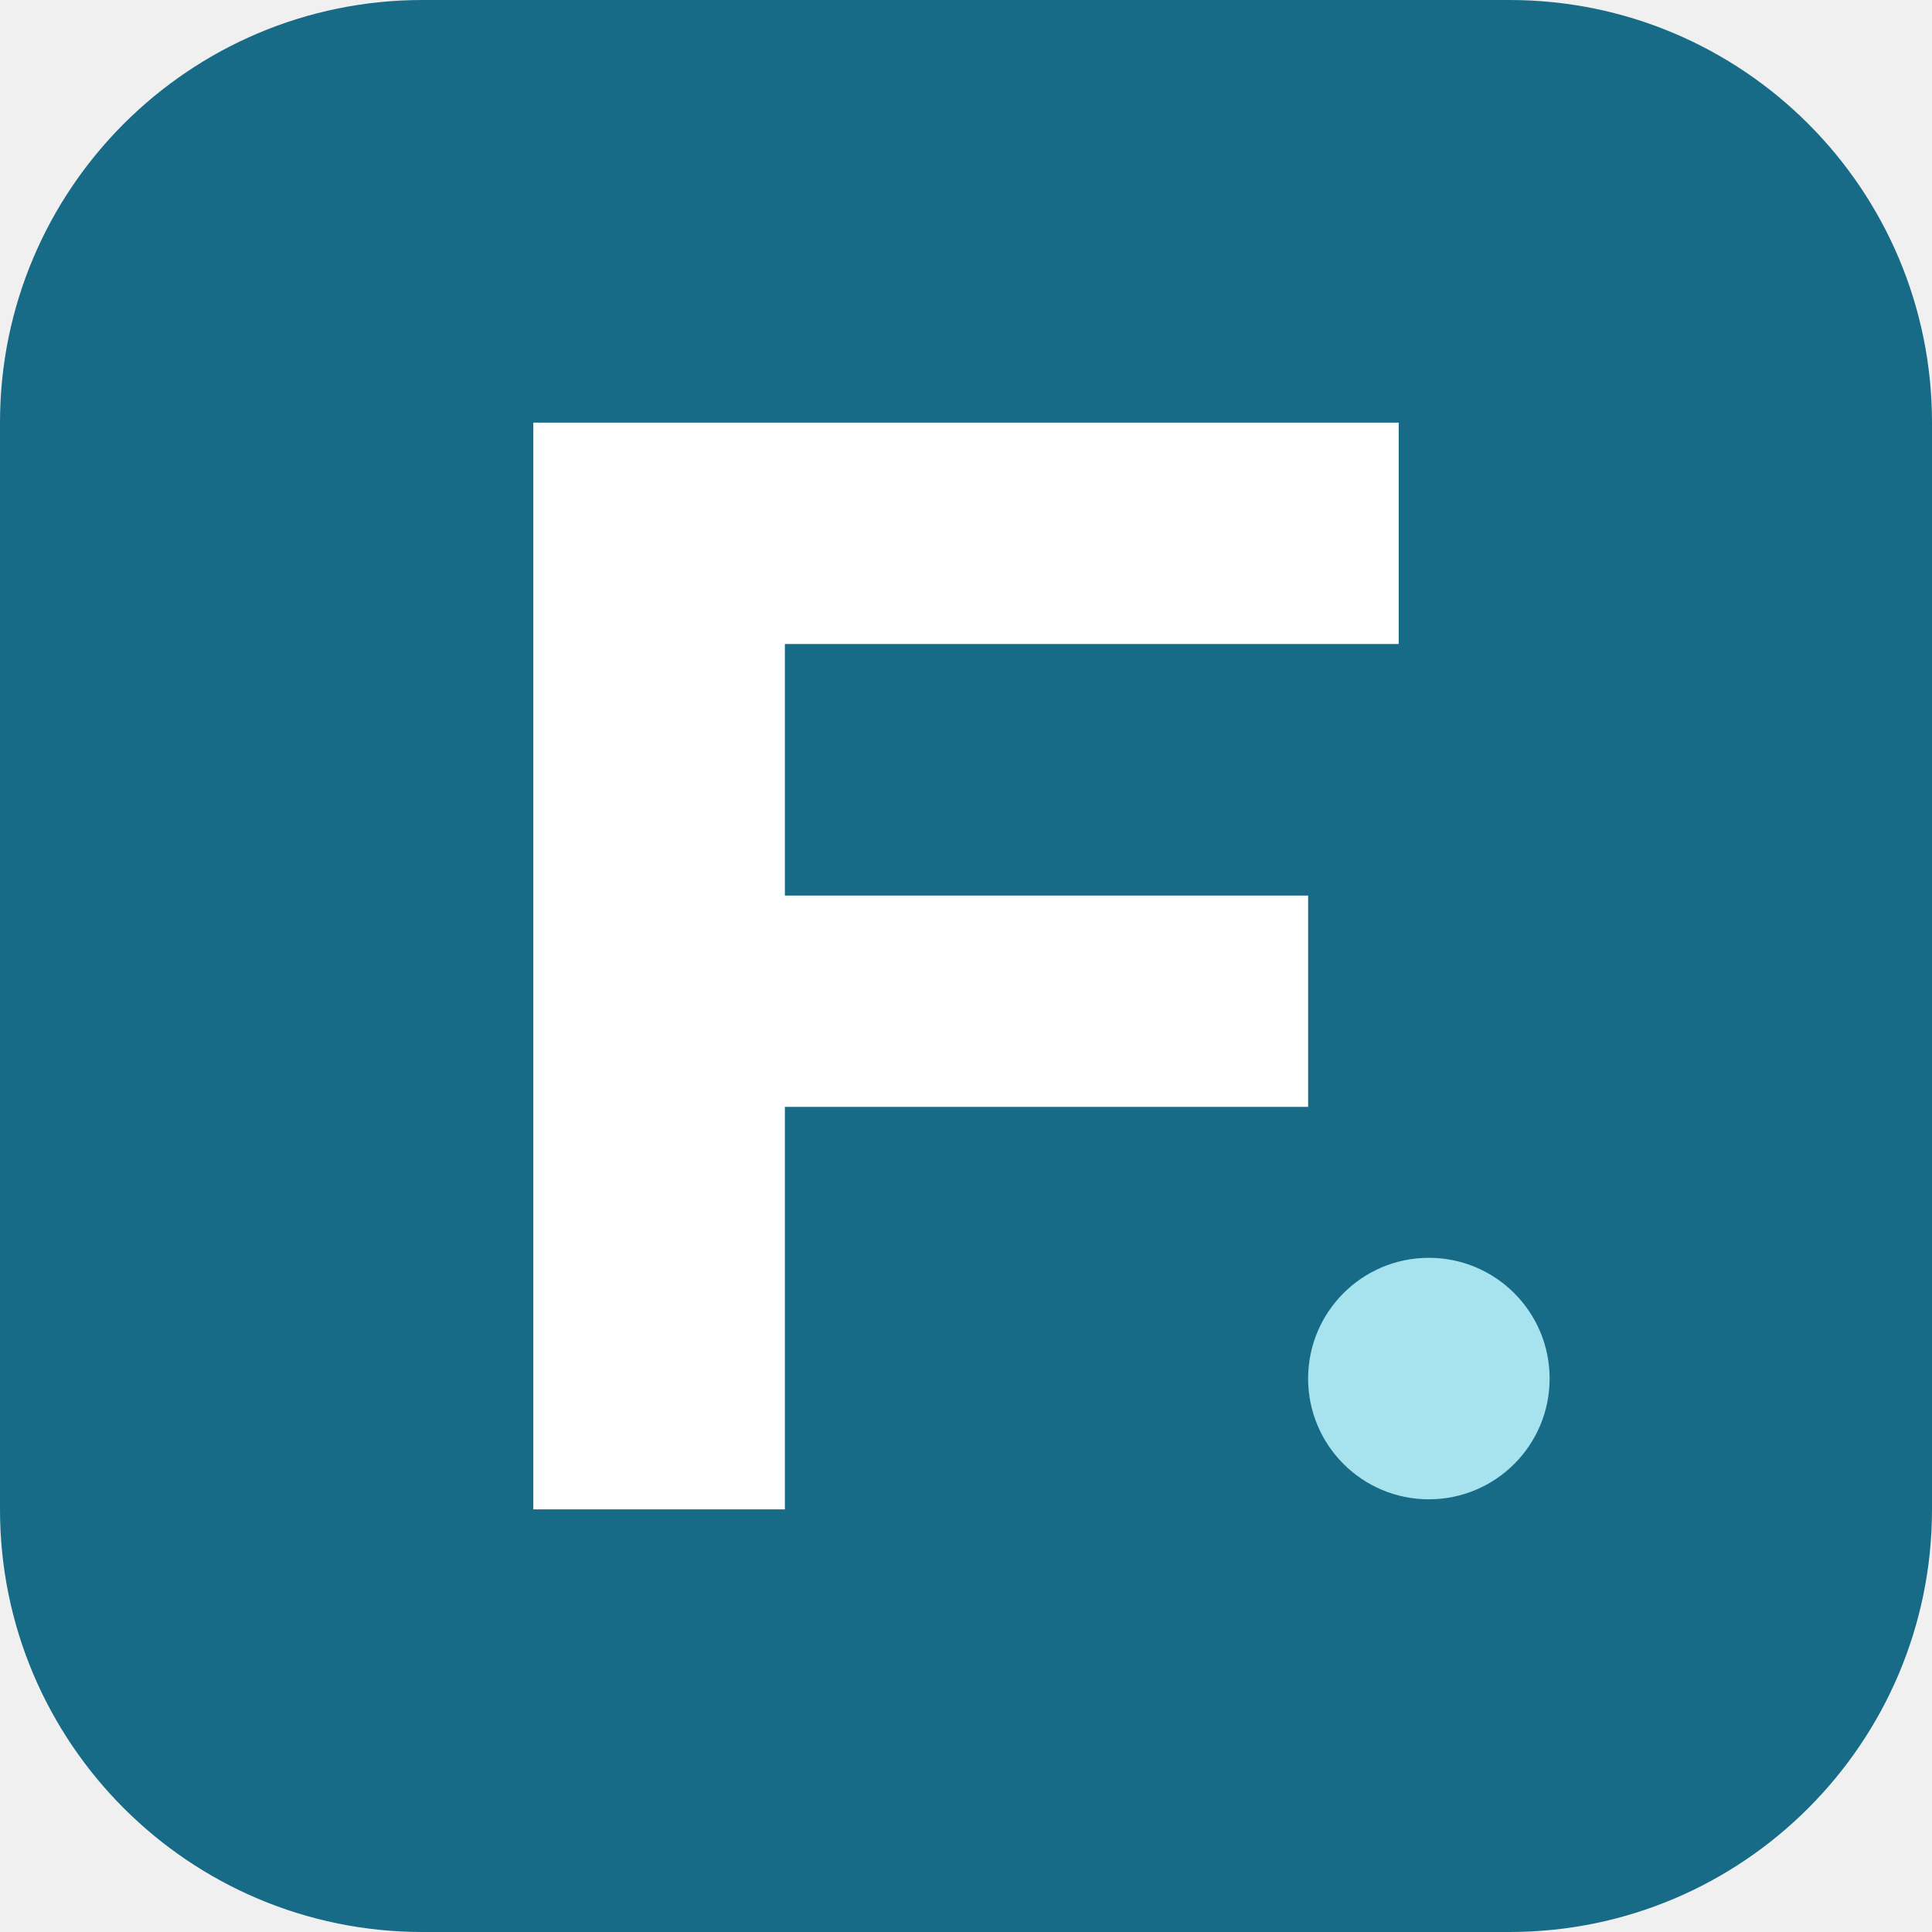
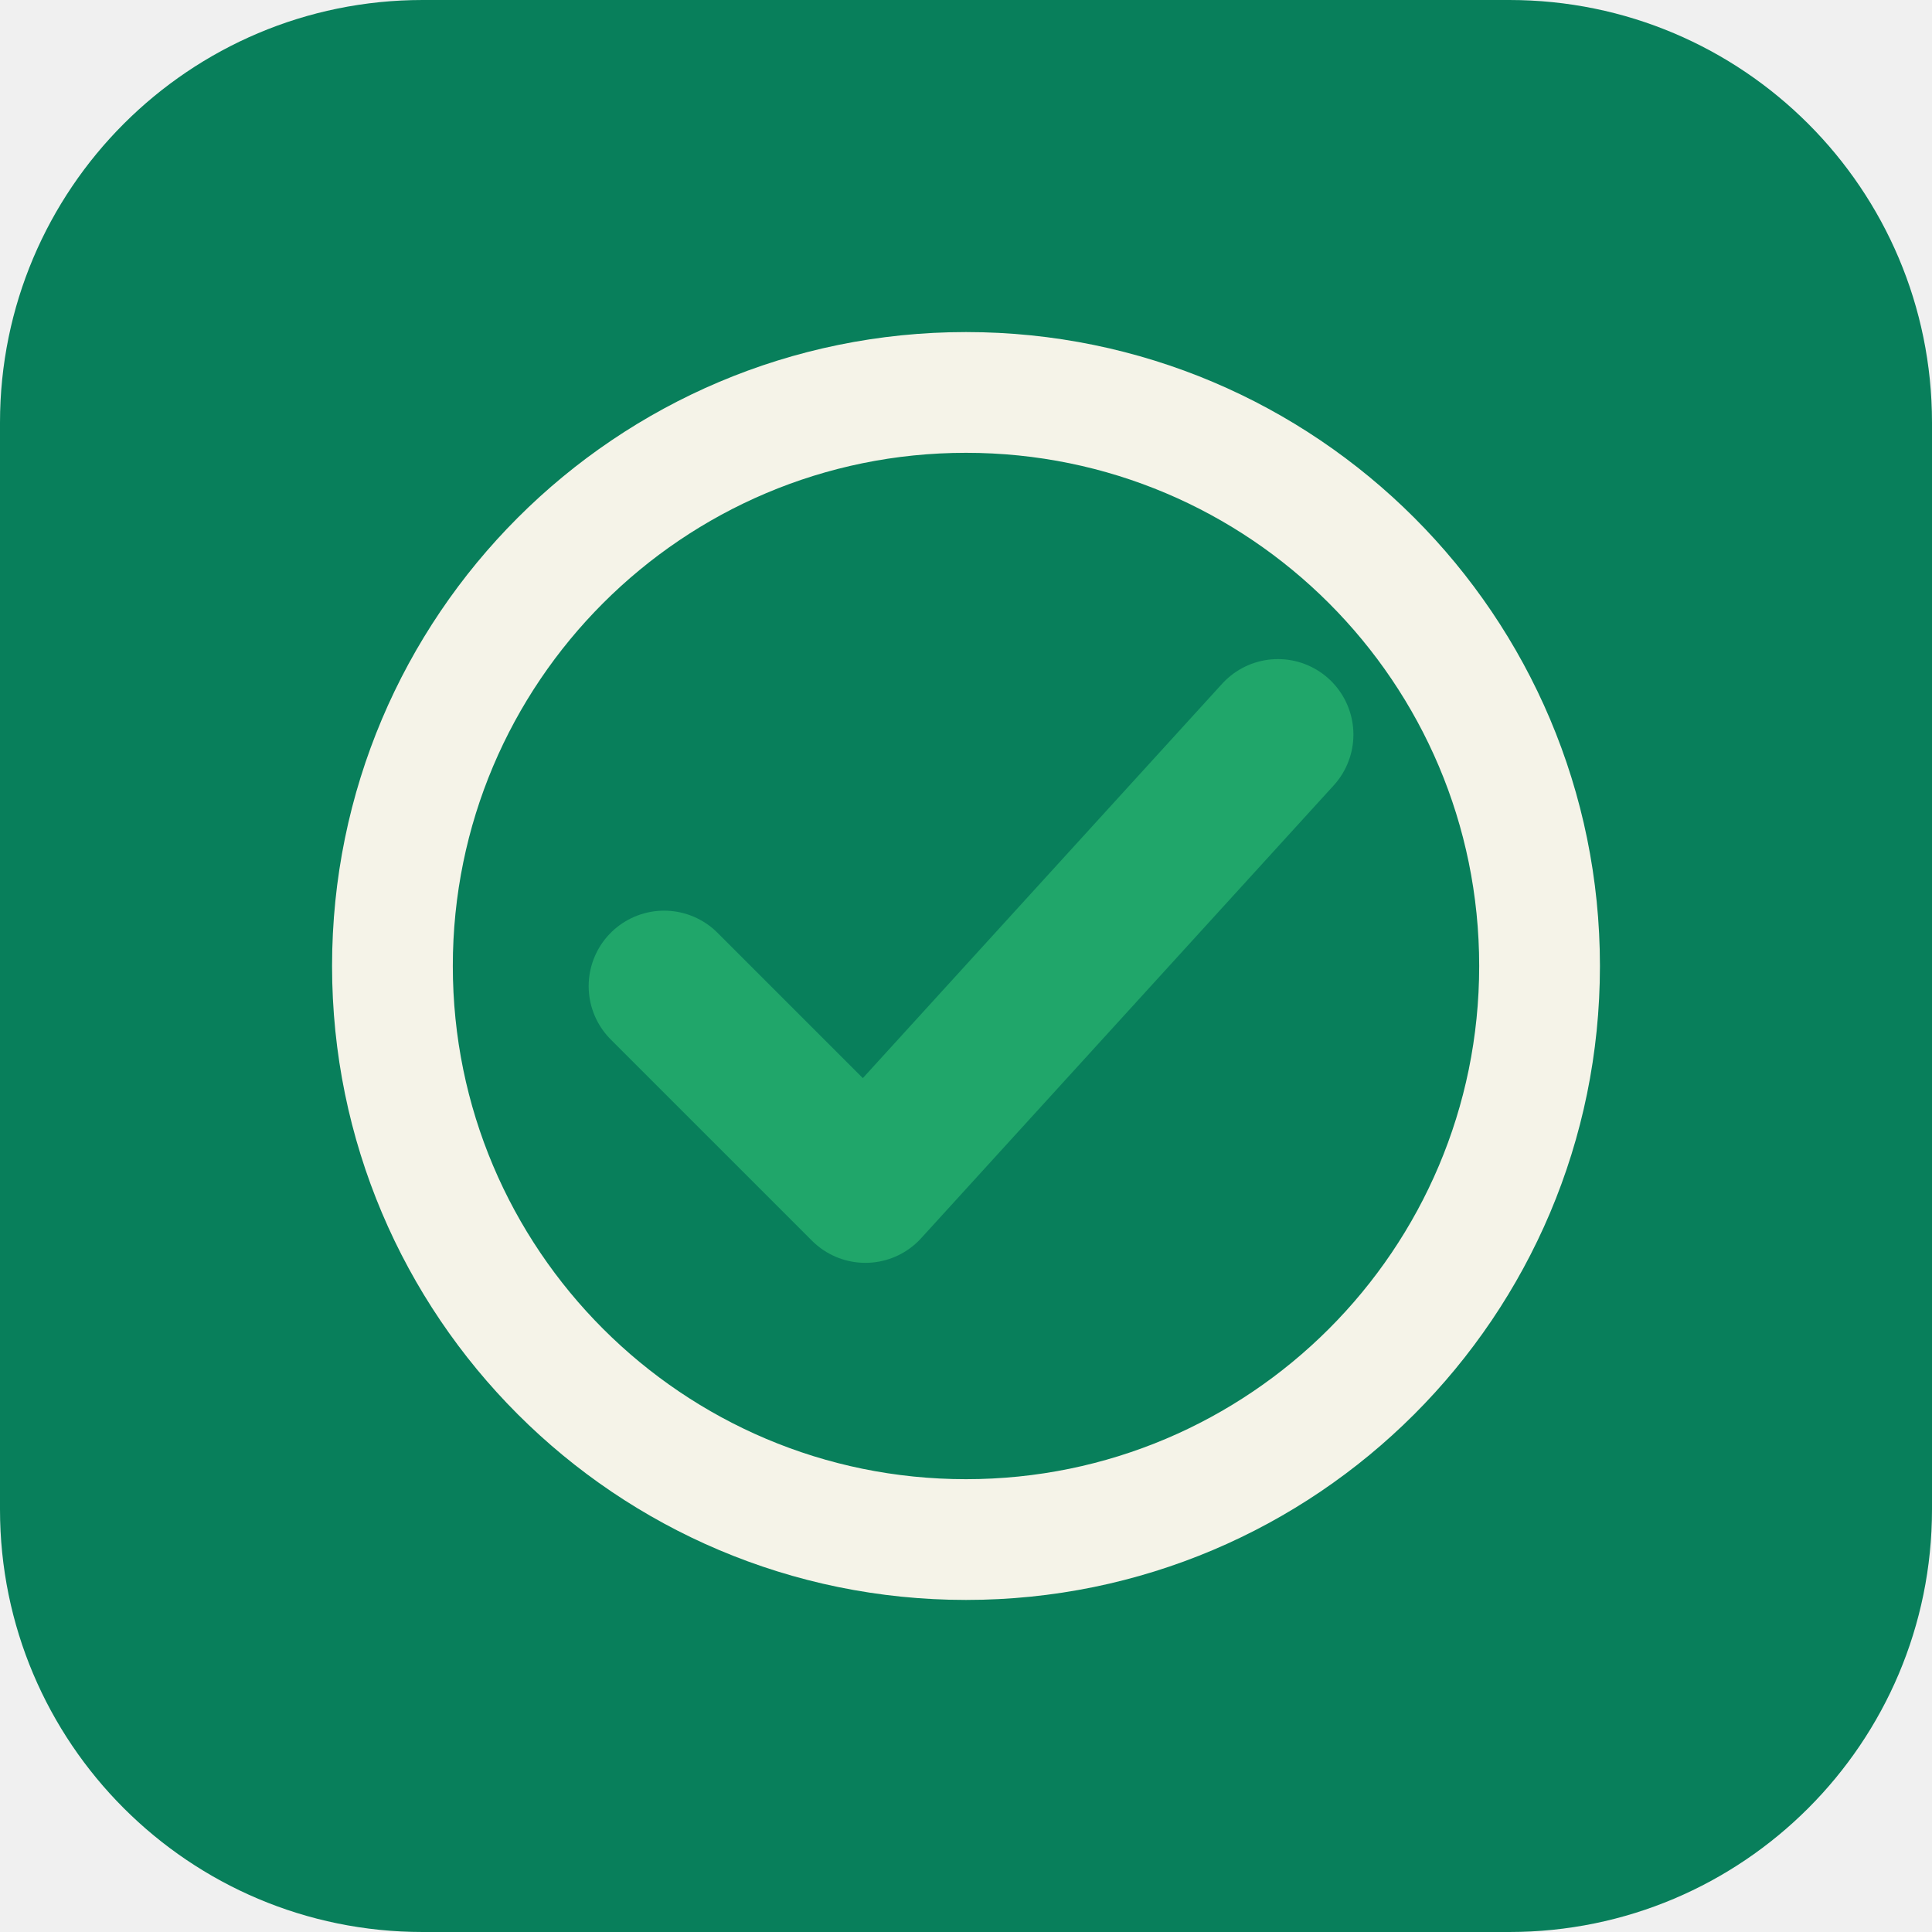
<svg xmlns="http://www.w3.org/2000/svg" viewBox="0 0 192 192" role="img" aria-label="Flow Services">
-   <rect width="192" height="192" rx="42" fill="#176b87" />
-   <path fill="#fff" d="M53 42h86v22H78v25h52v21H78v40H53z" />
-   <circle cx="142" cy="137" r="12" fill="#a7e3ef" />
+   <rect width="192" height="192" rx="42" fill="#087f5b" />
+   <circle cx="96" cy="96" r="57" fill="none" stroke="#f5f3e8" stroke-width="12" />
+   <path fill="none" stroke="#20a66a" stroke-linecap="round" stroke-linejoin="round" stroke-width="15" d="m66 98 20 20 41-45" />
</svg>
